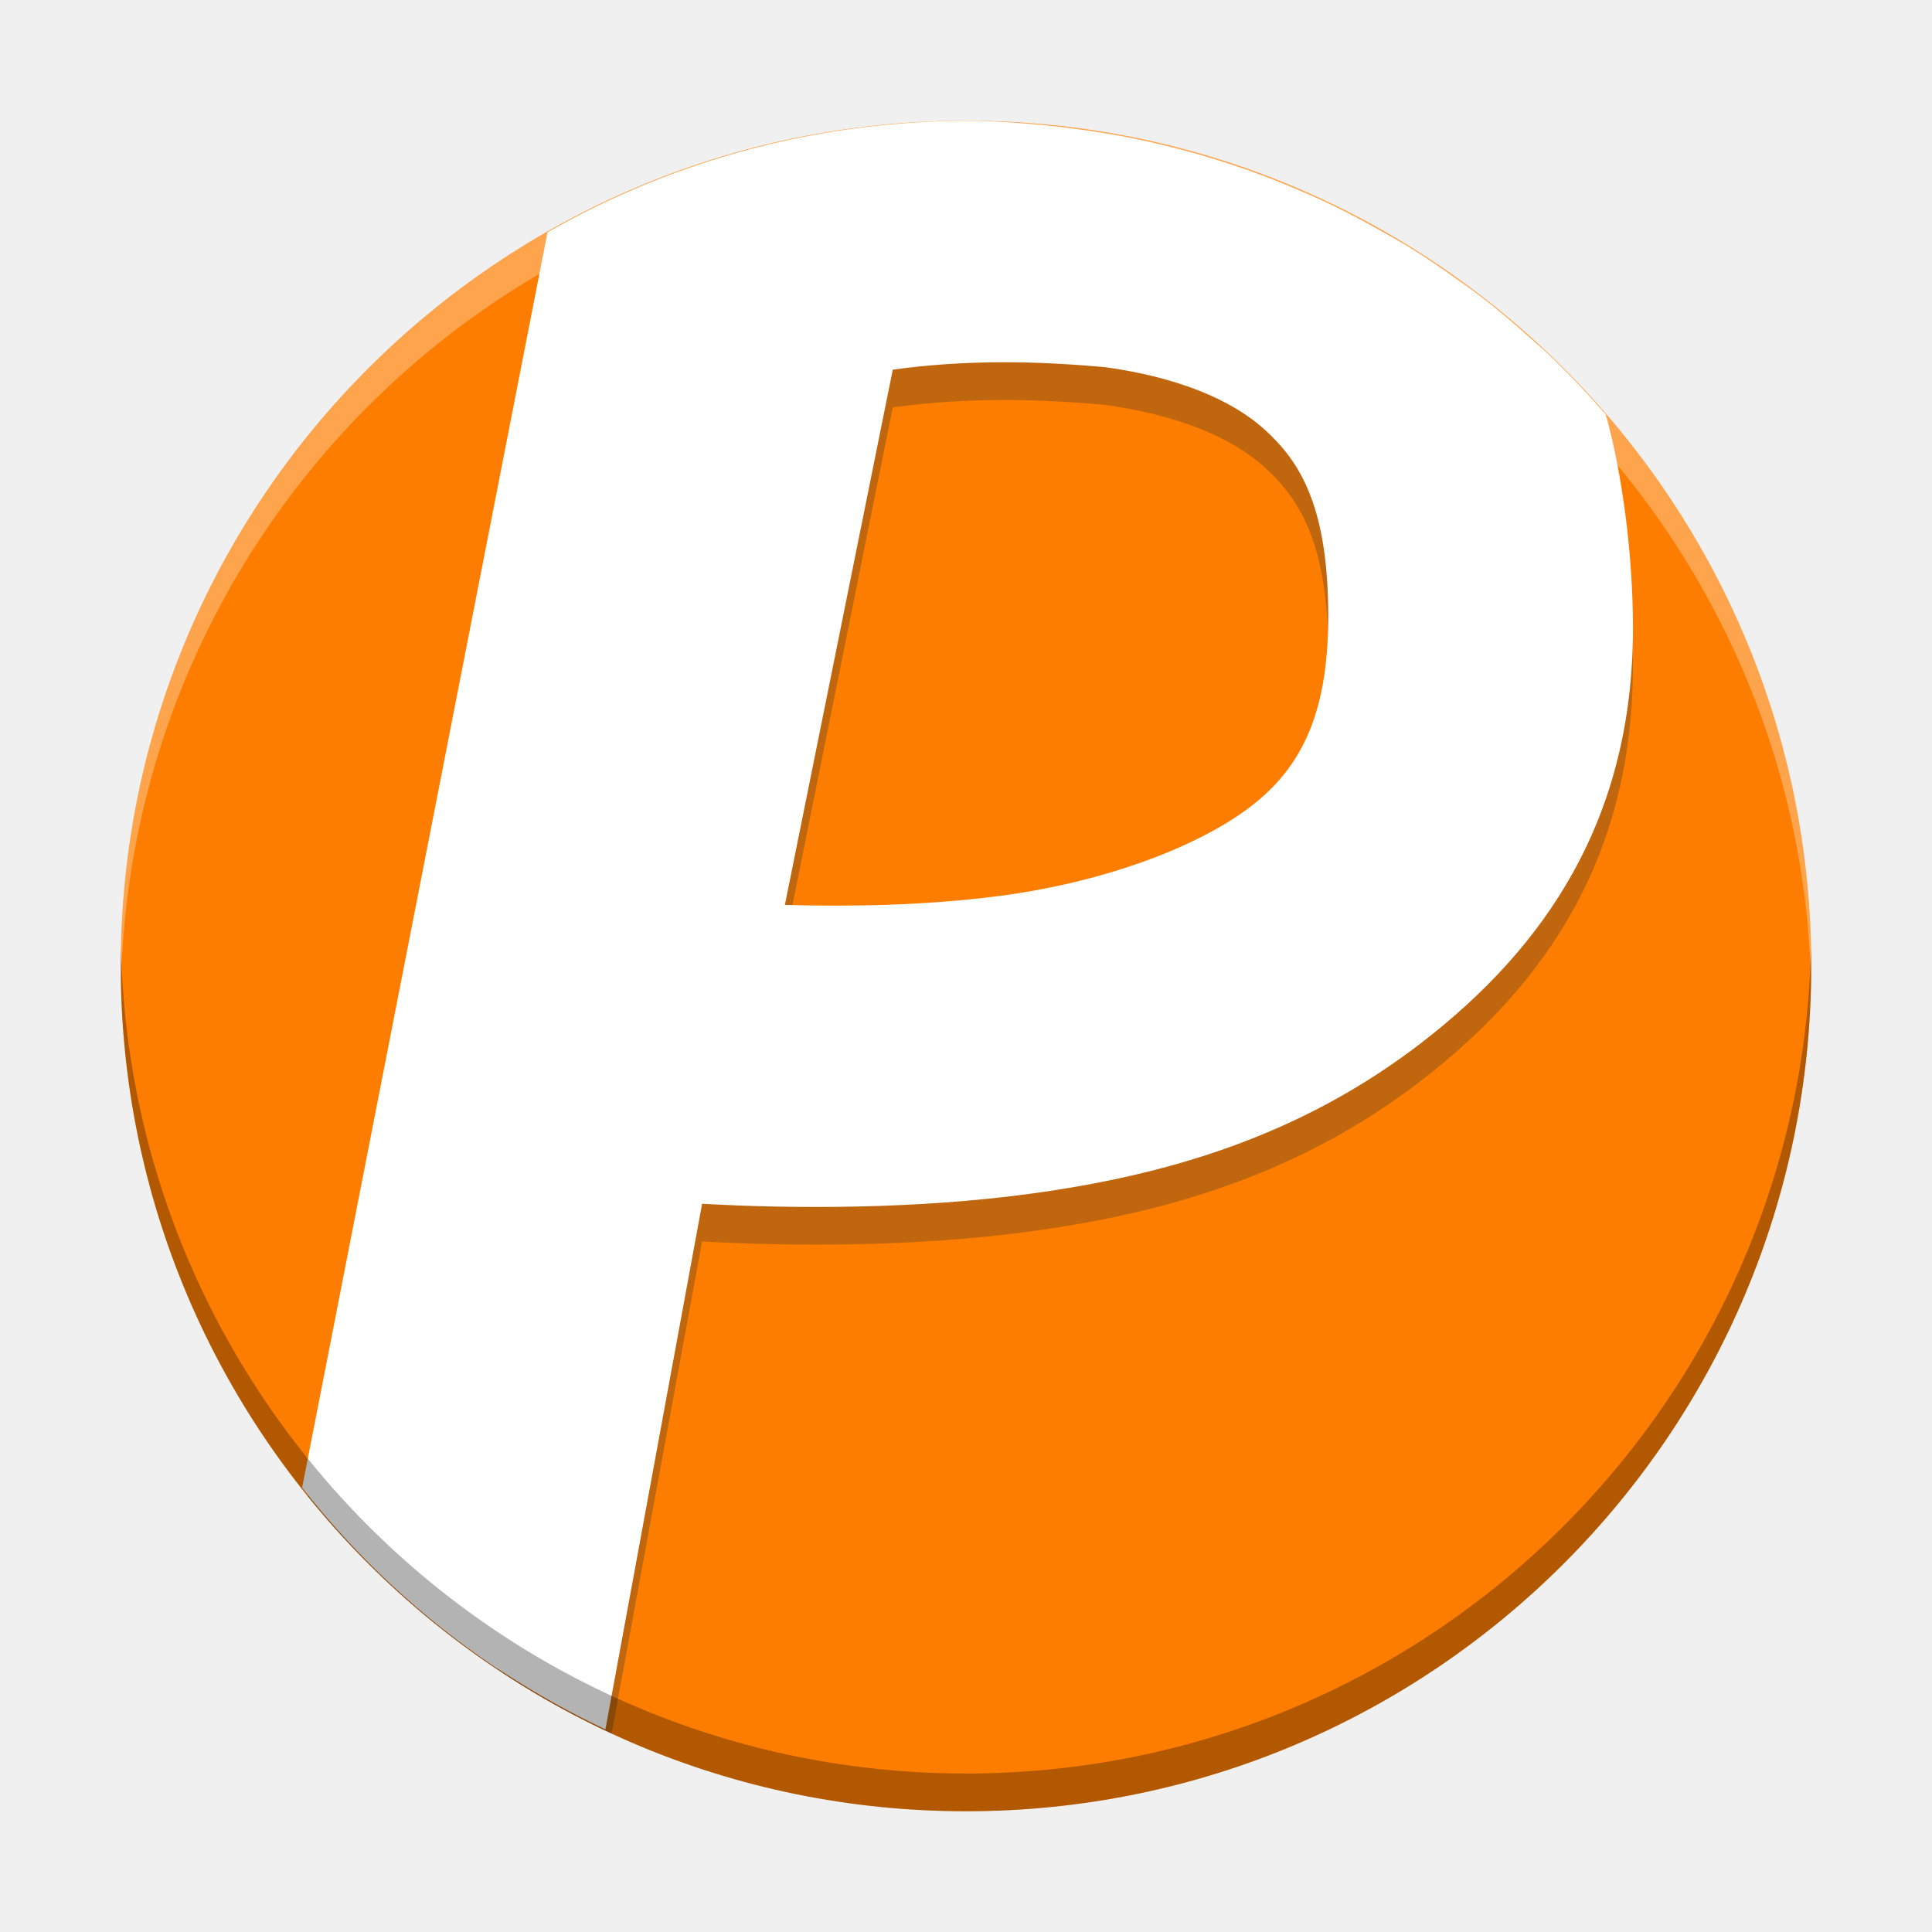
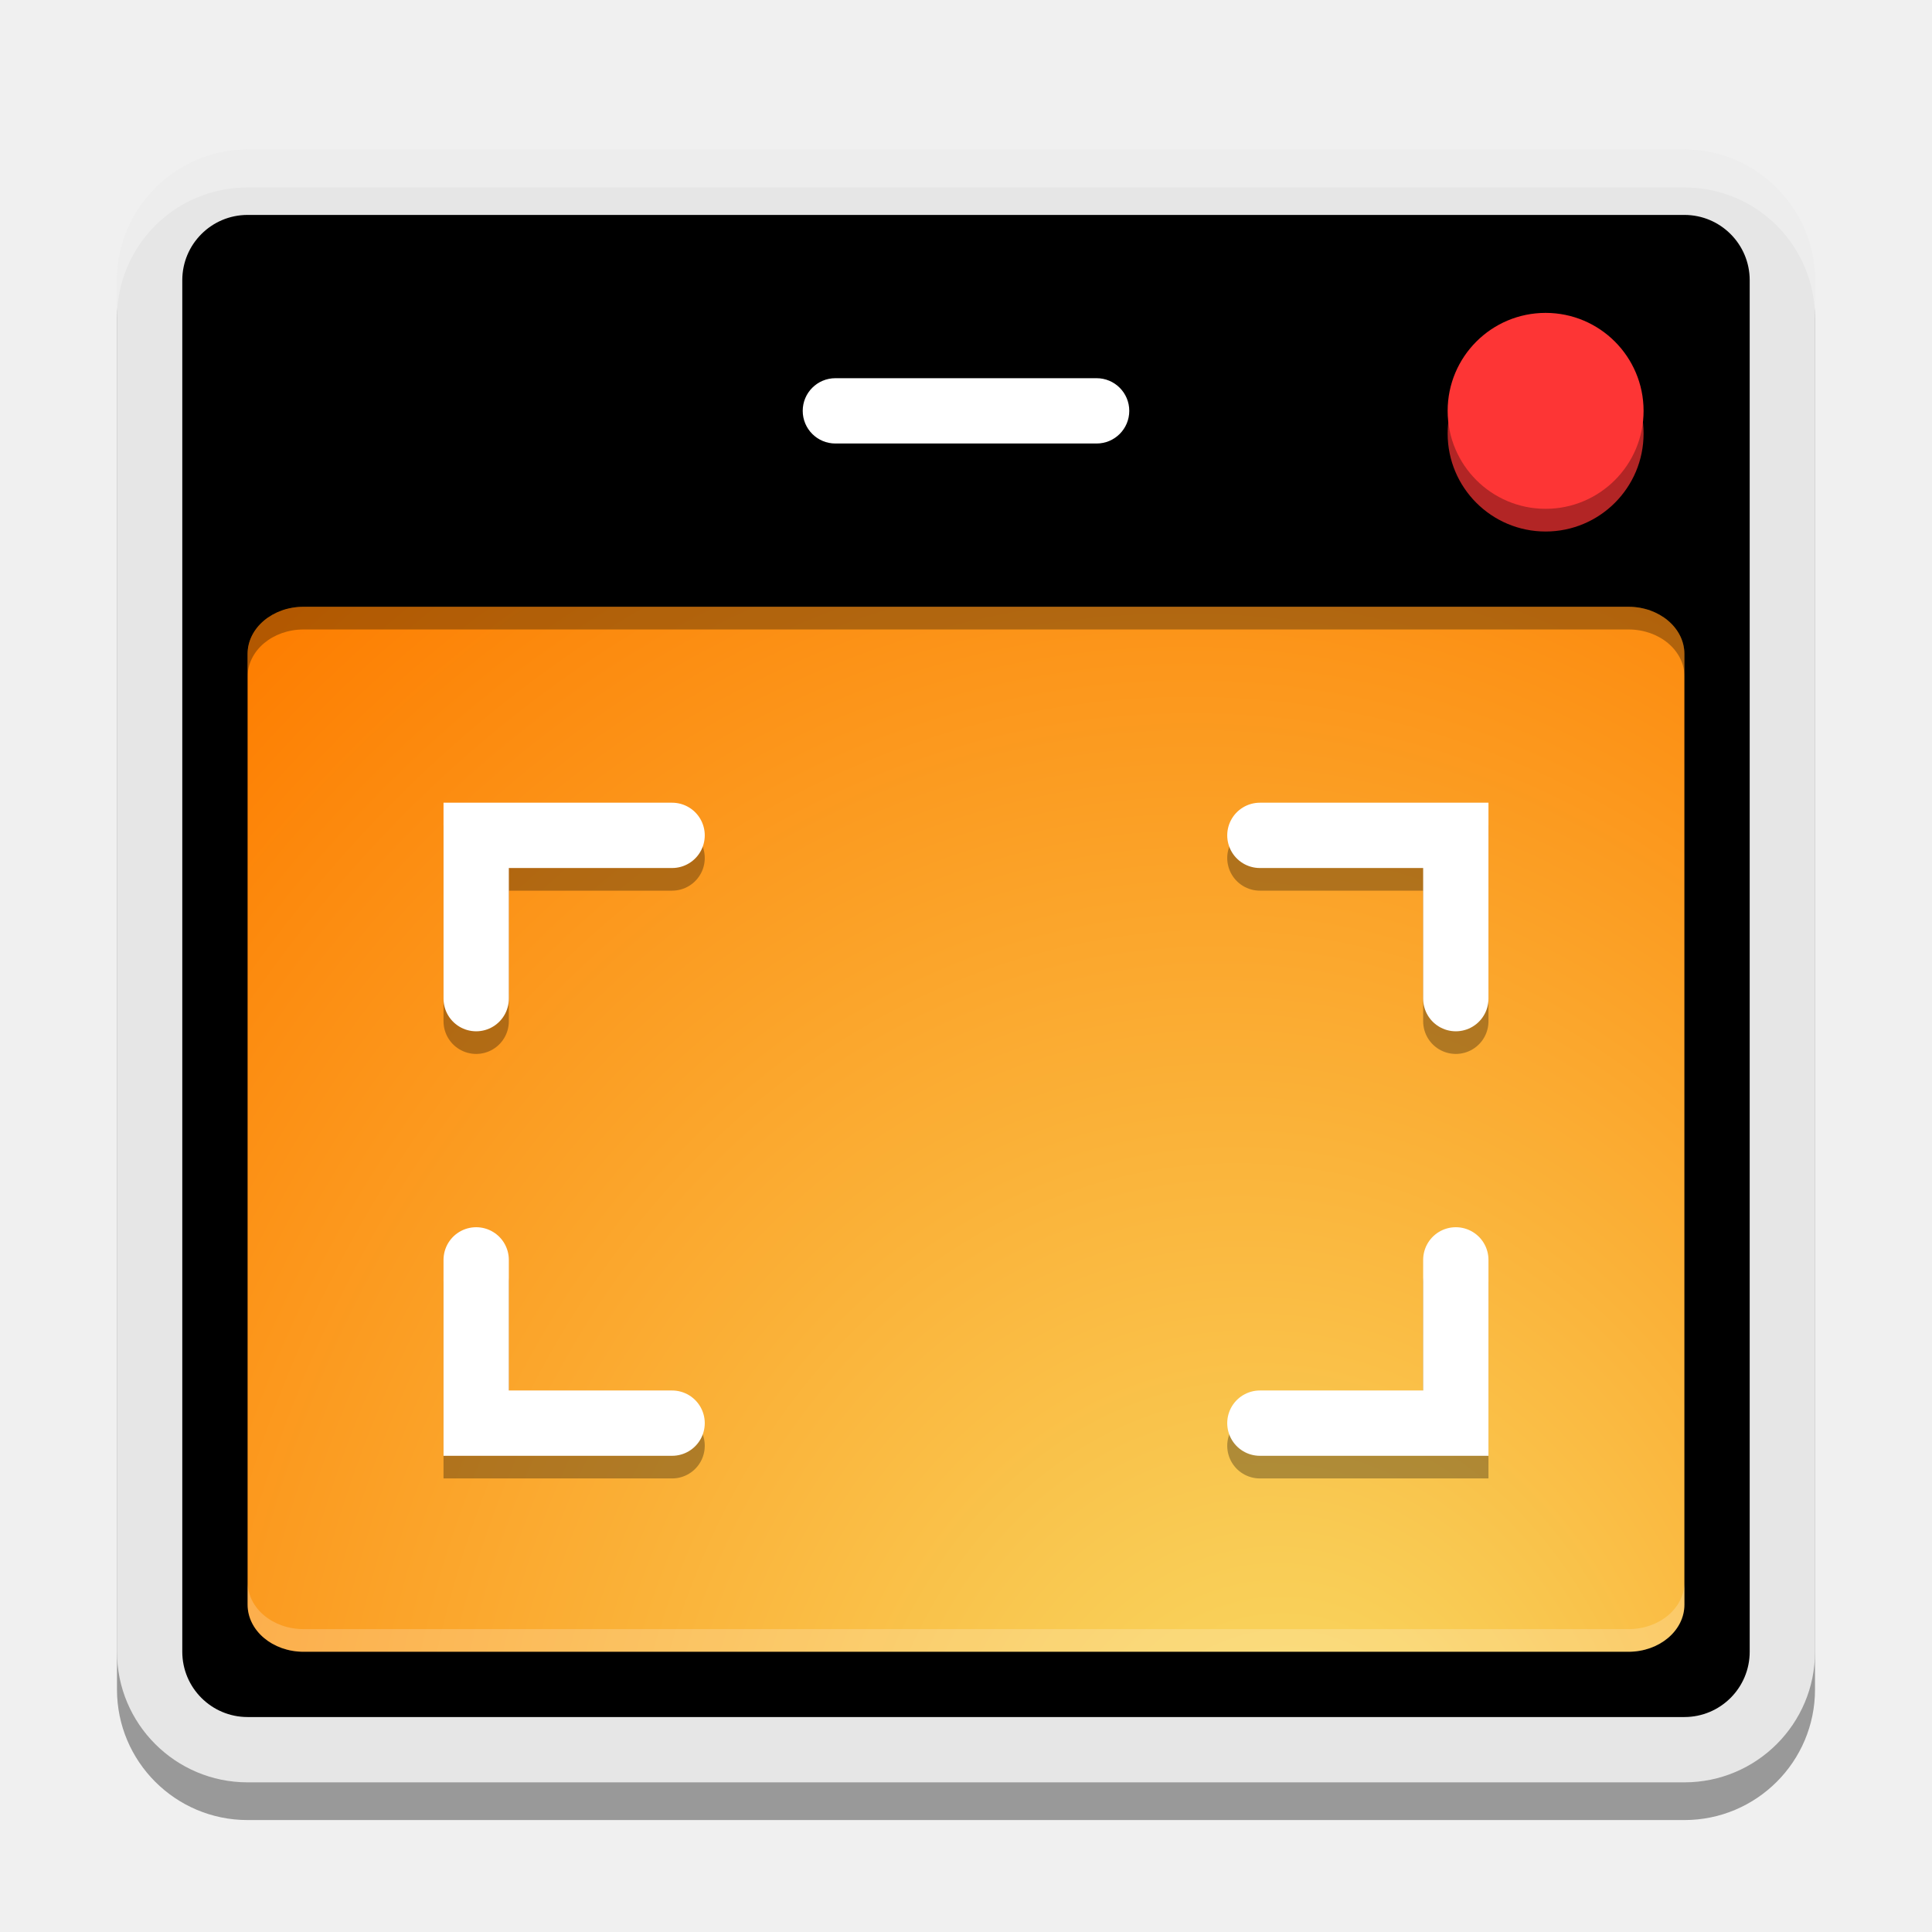
- <svg xmlns="http://www.w3.org/2000/svg" width="512" height="512" version="1.1" viewBox="0 0 384 384">
+ <svg xmlns="http://www.w3.org/2000/svg" xmlns:xlink="http://www.w3.org/1999/xlink" enable-background="new" version="1.0" viewBox="0 0 512 512">
  <defs>
-     <clipPath id="c">
-       <rect width="384" height="384" />
-     </clipPath>
+     <radialGradient id="g" cx="216.37" cy="106.37" r="225" fx="242.56" fy="95" gradientTransform="matrix(.38243 0 0 .55022 -177.88 340.99)" gradientUnits="userSpaceOnUse">
+       <stop stop-color="#f8de68" offset="0" />
+       <stop stop-color="#fd7d00" offset="1" />
+     </radialGradient>
  </defs>
-   <path d="m192 24c-92.785 0-168 75.215-168 168s75.215 168 168 168 168-75.215 168-168-75.215-168-168-168z" fill="#fd7d00" />
-   <path transform="scale(.75)" d="m256 42c-6.885 0.026-13.771 0.37-20.625 1.031-0.969 0.083-1.932 0.182-2.906 0.281-30.766 3.281-60.516 12.901-87.375 28.25l-63.521 324.96c21.522 26.681 49.036 48.32 80.504 62.875l23.986-130.4c23.958 1.359 56.573 1.49 87.188-2.688 35.422-4.828 71.078-14.969 103.59-40.094s55.906-58.88 55.906-109.81c0-18.667-2.635-40.198-7.219-56.625v-0.031c-0.24-0.276-0.51-0.505-0.75-0.781-4.865-5.589-9.974-10.901-15.312-15.938-1.219-1.099-2.448-2.182-3.688-3.25-4.568-4.12-9.26-8.104-14.125-11.812-1.724-1.276-3.463-2.526-5.219-3.75-4.5-3.229-9.068-6.339-13.781-9.219-2.26-1.344-4.542-2.646-6.844-3.906-4.438-2.5-8.906-4.901-13.5-7.094-2.469-1.161-4.958-2.276-7.469-3.344-4.604-1.995-9.266-3.849-14-5.531-2.703-0.958-5.422-1.865-8.156-2.719-4.536-1.417-9.125-2.682-13.75-3.812-3.057-0.75-6.13-1.438-9.219-2.062-4.588-0.917-9.219-1.651-13.875-2.281-3.052-0.427-6.12-0.792-9.188-1.094-6.844-0.635-13.724-1.151-20.656-1.156zm9.188 64c9.365-0.036 18.604 0.484 27.75 1.312 18.516 2.562 33.219 8.328 42.312 16.625 9.094 8.297 16.75 19.979 16.75 49.375 0 26.792-7.677 41.094-21.875 51.406-14.198 10.313-38.589 19.297-65.75 22.781-19.188 2.458-38.844 2.802-56.375 2.312l28.594-141.84c9.724-1.354 19.229-1.932 28.594-1.969z" fill="#303030" opacity=".3" stroke-width="1.333" />
-   <path transform="scale(.75)" d="m256 32c-123.71 0-224 100.29-224 224 0 1.672 0.026 3.337 0.062 5 2.66-121.4 101.9-219 223.94-219s221.28 97.597 223.94 219c0.036-1.663 0.062-3.328 0.062-5 0-123.71-100.29-224-224-224z" fill="#fff" opacity=".3" stroke-width="1.333" />
-   <path d="m192 24c-5.164 0.02-10.328 0.277-15.469 0.773-0.727 0.062-1.449 0.137-2.18 0.211-23.074 2.461-45.387 9.676-65.531 21.188l-48.773 249.52c10.855 13.844 23.816 25.898 38.414 35.719 2.457 1.543 4.938 3.141 7.336 4.57 0.062 0.039 0.125 0.078 0.188 0.117 4.656 2.777 9.441 5.328 14.344 7.641l19.219-104.48c17.969 1.02 42.43 1.117 65.391-2.016 26.566-3.621 53.309-11.227 77.695-30.07s41.93-44.16 41.93-82.359c0-14-1.977-30.148-5.414-42.469v-0.023c-0.18-0.207-0.383-0.379-0.562-0.586-3.648-4.191-7.481-8.176-11.484-11.953-0.914-0.824-1.836-1.637-2.766-2.438-3.426-3.09-6.945-6.078-10.594-8.859-1.293-0.957-2.598-1.895-3.914-2.812-3.375-2.422-6.801-4.754-10.336-6.914-1.695-1.008-3.406-1.984-5.133-2.93-3.328-1.875-6.68-3.676-10.125-5.32-1.852-0.871-3.719-1.707-5.602-2.508-3.453-1.496-6.949-2.887-10.5-4.148-2.027-0.719-4.066-1.398-6.117-2.039-3.402-1.062-6.844-2.012-10.312-2.859-2.293-0.562-4.598-1.078-6.914-1.547-3.441-0.688-6.914-1.238-10.406-1.711-2.289-0.32-4.59-0.594-6.891-0.82-5.133-0.477-10.293-0.863-15.492-0.867zm6.891 48c7.023-0.027 13.953 0.363 20.812 0.984 13.887 1.922 24.914 6.246 31.734 12.469s12.562 14.984 12.562 37.031c0 20.094-5.758 30.82-16.406 38.555-10.648 7.734-28.941 14.473-49.312 17.086-14.391 1.844-29.133 2.102-42.281 1.734l21.445-106.38c7.293-1.016 14.422-1.449 21.445-1.477z" fill="#fff" />
-   <path transform="scale(.75)" d="m32.062 251c-0.036 1.663-0.062 3.328-0.062 5 0 123.71 100.29 224 224 224s224-100.29 224-224c0-1.672-0.026-3.337-0.062-5-2.66 121.4-101.9 219-223.94 219s-221.28-97.597-223.94-219z" opacity=".3" stroke-width="1.333" />
+   <g transform="matrix(4.3269 0 0 4.3269 -20.923 -756.5)">
+     <g display="none">
+       <text id="h" x="-0.05" y="128.652" display="inline" enable-background="new" fill="#000000" font-family="Cantarell" font-size="5.333px" stroke-width=".333" style="line-height:125%" xml:space="preserve">
+         <tspan x="-0.05" y="128.652" font-size="5.333px" stroke-width=".333">apps</tspan>
+       </text>
+       <text x="-0.247" y="137.234" display="inline" enable-background="new" fill="#000000" font-family="Cantarell" font-size="5.333px" font-weight="bold" stroke-width=".333" style="line-height:125%" xml:space="preserve">
+         <tspan x="-0.247" y="137.234" font-size="5.333px" stroke-width=".333">com.uploadedlobster.peek</tspan>
+       </text>
+       <rect x="9.2651e-8" y="172" width="128" height="128" display="inline" enable-background="accumulate" fill="#f0f0f0" />
+       <rect x="160" y="172" width="16" height="16" display="inline" enable-background="accumulate" fill="#f0f0f0" />
+       <text y="164" display="inline" enable-background="new" fill="#000000" font-family="Cantarell" font-size="4px" font-weight="bold" stroke-width=".333" style="line-height:125%" xml:space="preserve">
+         <tspan x="0" y="164" font-size="4px" stroke-width=".333">Hicolor</tspan>
+       </text>
+       <text x="160" y="164" display="inline" enable-background="new" fill="#000000" font-family="Cantarell" font-size="4px" font-weight="bold" stroke-width=".333" style="line-height:125%" xml:space="preserve">
+         <tspan x="160" y="164" font-size="4px" stroke-width=".333">Symbolic</tspan>
+       </text>
+       <g id="b" transform="translate(-870)">
+         <rect x="9.2651e-8" y="172" width="128" height="128" display="inline" enable-background="accumulate" fill="#f0f0f0" />
+         <g transform="matrix(.25 0 0 .25 0 225)" display="inline" enable-background="new">
+           <circle cx="256" cy="44" r="240" fill="#2864b0" opacity=".1" style="paint-order:normal" />
+           <rect x="80" y="-180" width="352" height="448" rx="32" ry="32" fill="#2864b0" opacity=".1" style="paint-order:normal" />
+           <rect x="48" y="-164" width="416" height="416" rx="32" ry="32" display="inline" enable-background="new" fill="#2864b0" opacity=".1" style="paint-order:normal" />
+           <rect x="32" y="-100" width="448" height="352" rx="32" ry="32" display="inline" enable-background="new" fill="#2864b0" opacity=".1" style="paint-order:normal" />
+         </g>
+       </g>
+       <text x="-1158" y="164" display="inline" enable-background="new" fill="#000000" font-family="Cantarell" font-size="4px" font-weight="bold" stroke-width=".333" style="line-height:125%" xml:space="preserve">
+         <tspan x="-1158" y="164" font-size="4px" stroke-width=".333">Shapes</tspan>
+       </text>
+       <text x="-1158" y="332" display="inline" enable-background="new" fill="#000000" font-family="Cantarell" font-size="4px" font-weight="bold" stroke-width=".333" style="line-height:125%" xml:space="preserve">
+         <tspan x="-1158" y="332" font-size="4px" stroke-width=".333">Examlpes</tspan>
+       </text>
+       <text x="248" y="164" display="inline" enable-background="new" fill="#000000" font-family="Cantarell" font-size="4px" font-weight="bold" stroke-width=".333" style="line-height:125%" xml:space="preserve">
+         <tspan x="248" y="164" font-size="4px" stroke-width=".333">Symbolic</tspan>
+       </text>
+       <use id="a" transform="translate(-144)" width="100%" height="100%" xlink:href="#b" />
+       <use id="f" transform="translate(-144)" width="100%" height="100%" xlink:href="#a" />
+       <use id="e" transform="translate(0,168)" width="100%" height="100%" xlink:href="#b" />
+       <use id="d" transform="translate(0,168)" width="100%" height="100%" xlink:href="#a" />
+       <use id="c" transform="translate(0,168)" width="100%" height="100%" xlink:href="#f" />
+       <use transform="translate(0,144)" width="100%" height="100%" xlink:href="#e" />
+       <use transform="translate(0,144)" width="100%" height="100%" xlink:href="#d" />
+       <use transform="translate(0,144)" width="100%" height="100%" xlink:href="#c" />
+       <circle cx="64" cy="236" r="59.504" display="inline" enable-background="new" fill="none" opacity=".1" stroke="#000" stroke-dasharray="0.99, 0.99" stroke-width=".99" style="paint-order:normal" />
+       <rect x="20.495" y="180.49" width="87.01" height="111.01" rx="8.701" ry="7.929" display="inline" enable-background="new" fill="none" opacity=".1" stroke="#000" stroke-dasharray="0.99, 0.99" stroke-width=".99" style="paint-order:normal" />
+       <rect x="12.495" y="184.5" width="103.01" height="103.01" rx="7.924" ry="7.924" display="inline" enable-background="new" fill="none" opacity=".1" stroke="#000" stroke-dasharray="0.99, 0.99" stroke-width=".99" style="paint-order:normal" />
+       <rect x="8.495" y="200.49" width="111.01" height="87.01" rx="7.929" ry="8.701" display="inline" enable-background="new" fill="none" opacity=".1" stroke="#000" stroke-dasharray="0.99, 0.99" stroke-width=".99" style="paint-order:normal" />
+       <path d="m2.6203e-5 289h128" display="inline" enable-background="new" fill="none" stroke="#62a0ea" stroke-width="2" />
+     </g>
+     <text x="87" y="196" fill="#000000" font-family="sans-serif" font-size="40px" letter-spacing="0px" word-spacing="0px" style="line-height:1.25" xml:space="preserve">
+       <tspan x="87" y="231.391" />
+     </text>
+     <rect x="12" y="186.31" width="104" height="100" rx="8" ry="8" enable-background="new" fill="#999" style="paint-order:normal" />
+     <rect x="12" y="184" width="104" height="100" rx="8" ry="8" enable-background="new" fill="#e6e6e6" style="paint-order:normal" />
+     <rect x="16" y="188" width="96" height="92" rx="4" ry="4" enable-background="new" style="paint-order:normal" />
+     <g transform="matrix(1 0 0 .84211 170 -42.737)" stroke-width="1.09">
+       <rect x="-150" y="302.5" width="88" height="76" rx="3.428" ry="3.428" enable-background="new" fill="url(#g)" style="paint-order:normal" />
+       <path transform="matrix(.23111 0 0 .27444 -165.16 258.37)" d="m80.447 160.81c-8.216 0-14.832 5.569-14.832 12.488v6c0-6.919 6.616-12.488 14.832-12.488h351.11c8.216 0 14.832 5.569 14.832 12.488v-6c0-6.919-6.616-12.488-14.832-12.488h-351.11z" enable-background="new" opacity=".3" style="paint-order:normal" />
+       <path transform="matrix(.23111 0 0 .27444 -165.16 258.37)" d="m65.615 419.24v6c0 6.919 6.616 12.488 14.832 12.488h351.11c8.216 0 14.832-5.569 14.832-12.488v-6c0 6.919-6.616 12.488-14.832 12.488h-351.11c-8.216 0-14.832-5.569-14.832-12.488z" enable-background="new" fill="#fff" opacity=".2" style="paint-order:normal" />
+     </g>
+     <g transform="translate(-1e-5 4)" enable-background="new" fill="none" stroke-linecap="round" stroke-width="4">
+       <g transform="translate(0 1.3867)" opacity=".3" stroke="#000">
+         <path d="m34 232v-10h12" enable-background="new" />
+         <path d="m94 232v-10h-12" enable-background="new" />
+         <path d="m94 248v10h-12" enable-background="new" />
+         <path d="m34 248v10h12" enable-background="new" />
+       </g>
+       <path d="m34 232v-10h12" enable-background="new" stroke="#fff" />
+       <path d="m94 232v-10h-12" enable-background="new" stroke="#fff" />
+       <path d="m94 248v10h-12" enable-background="new" stroke="#fff" />
+       <path d="m34 248v10h12" enable-background="new" stroke="#fff" />
+     </g>
+     <circle cx="99.5" cy="201.39" r="6" enable-background="new" fill="#b22525" />
+     <circle cx="99.5" cy="200" r="6" enable-background="new" fill="#fd3535" />
+     <rect x="54" y="198" width="20" height="4" rx="2" ry="2" fill="#fff" />
+     <path transform="matrix(.23111 0 0 .23111 4.8356 174.84)" d="m65.615 39.654c-19.177 0-34.615 15.438-34.615 34.615v10c0-19.177 15.438-34.615 34.615-34.615h380.77c19.177 0 34.615 15.438 34.615 34.615v-10c0-19.177-15.438-34.615-34.615-34.615h-380.77z" enable-background="new" fill="#fff" opacity=".3" style="paint-order:normal" />
+   </g>
</svg>
